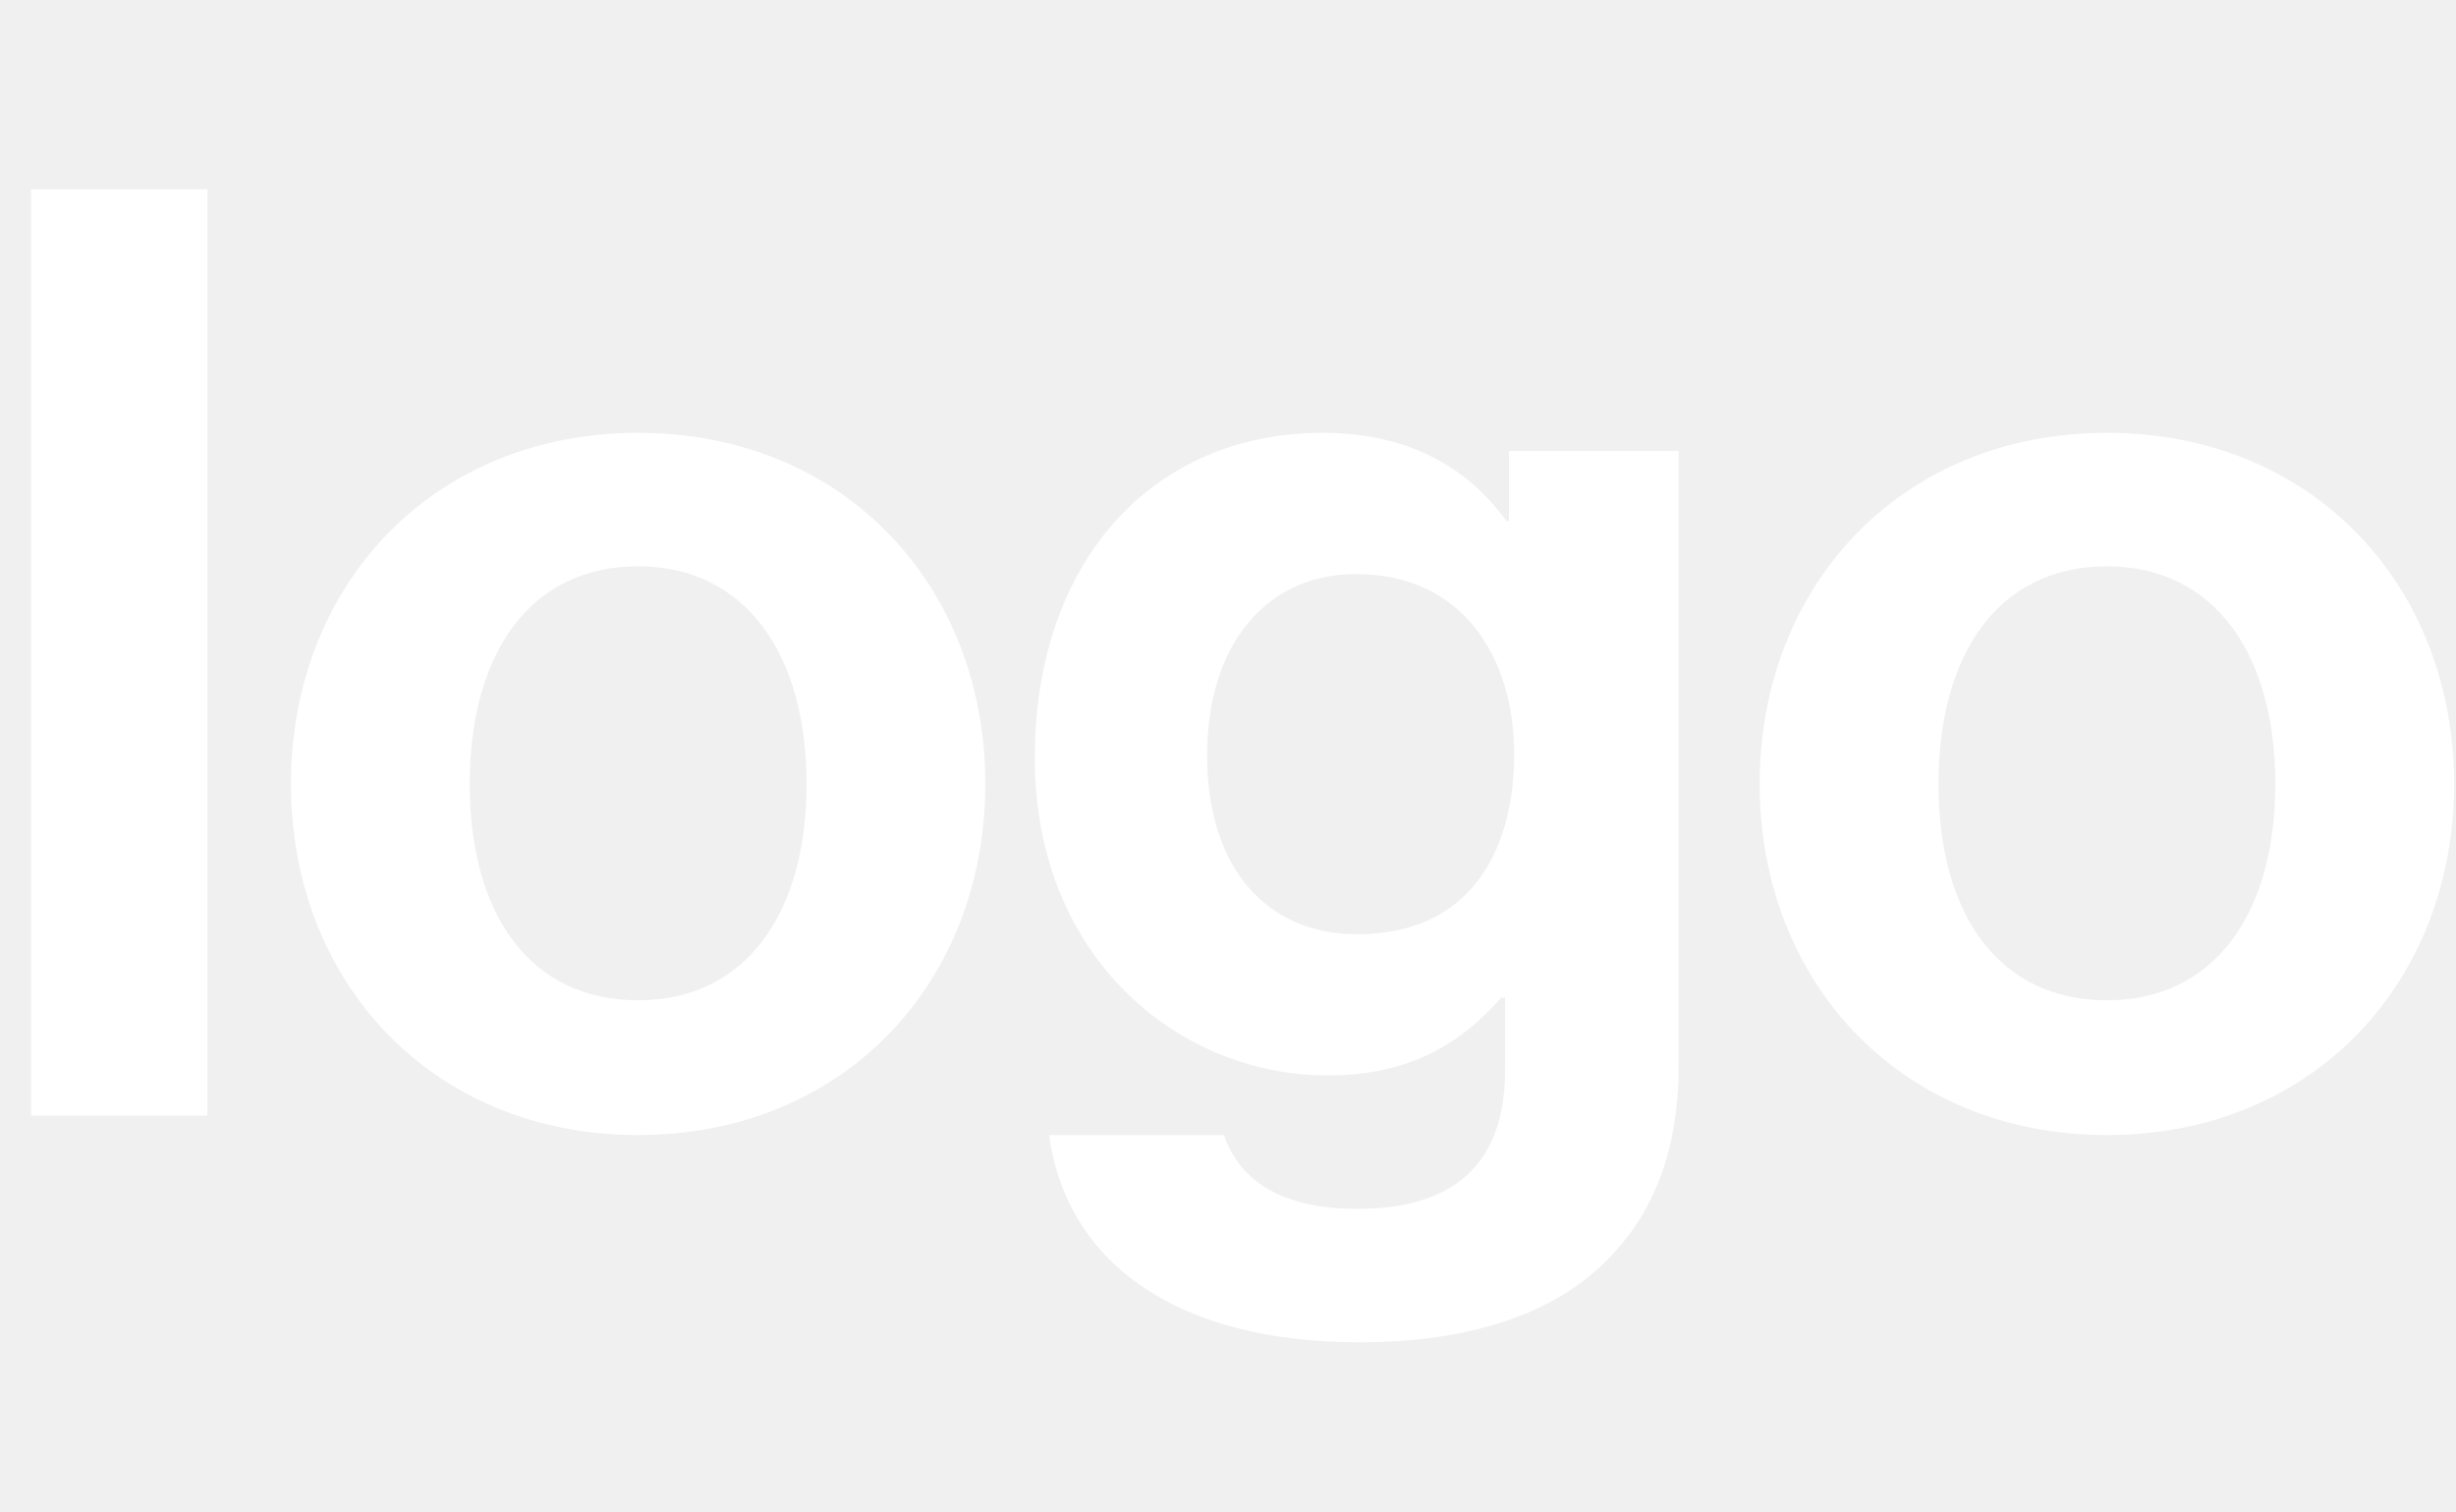
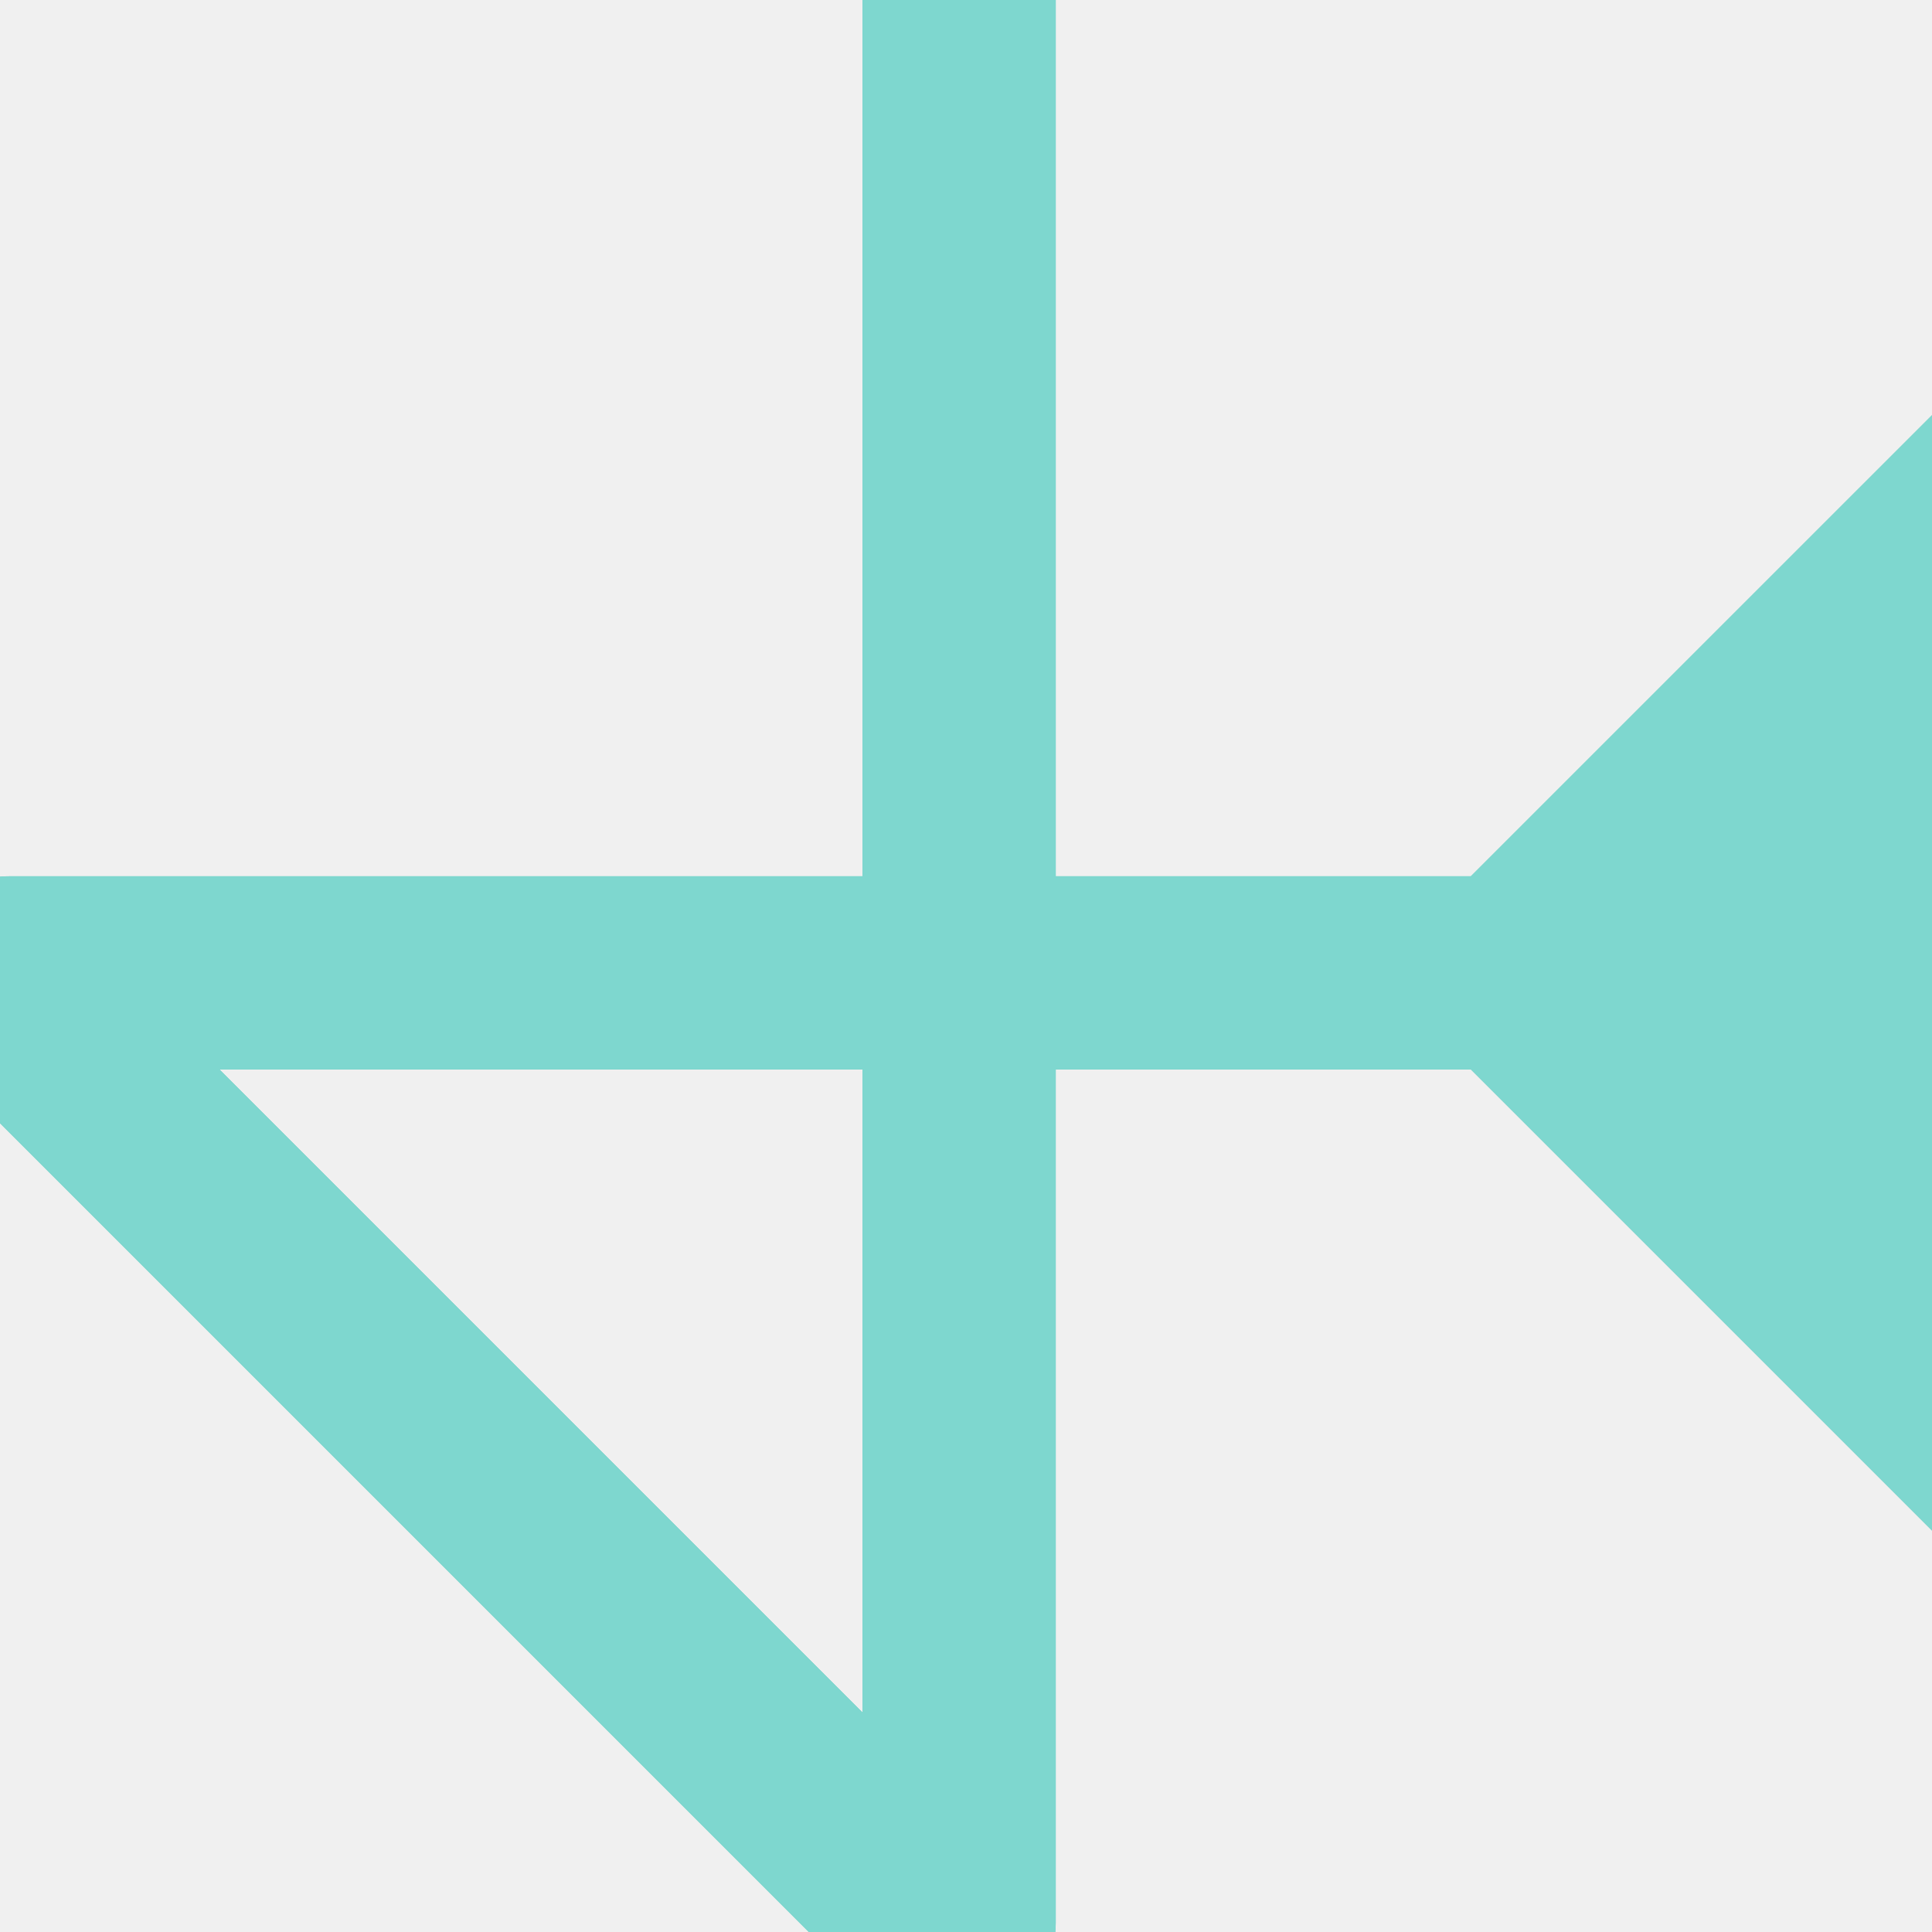
- <svg xmlns="http://www.w3.org/2000/svg" width="65" height="40" viewBox="0 0 65 40" fill="#fff">
-   <path d="M0.824 29.524H5.487V5.01H0.824V29.524Z" />
-   <path d="M16.888 30.038C22.34 30.038 26.077 25.992 26.077 20.747C26.077 15.501 22.34 11.455 16.888 11.455C11.437 11.455 7.7 15.501 7.7 20.747C7.7 25.992 11.437 30.038 16.888 30.038ZM16.888 26.472C14.008 26.472 12.431 24.175 12.431 20.747C12.431 17.318 14.008 14.987 16.888 14.987C19.734 14.987 21.346 17.318 21.346 20.747C21.346 24.175 19.734 26.472 16.888 26.472Z" />
-   <path d="M35.993 35.524C38.599 35.524 40.862 34.907 42.336 33.535C43.639 32.335 44.427 30.655 44.427 28.187V11.935H39.936V13.787H39.867C38.804 12.312 37.193 11.455 34.999 11.455C30.542 11.455 27.387 14.815 27.387 20.061C27.387 25.375 31.227 28.461 35.136 28.461C37.364 28.461 38.702 27.57 39.73 26.404H39.833V28.324C39.833 30.724 38.564 31.992 35.924 31.992C33.764 31.992 32.77 31.135 32.393 30.038H27.764C28.244 33.467 31.193 35.524 35.993 35.524ZM35.924 24.724C33.524 24.724 31.947 22.975 31.947 19.992C31.947 17.044 33.524 15.192 35.89 15.192C38.702 15.192 40.073 17.387 40.073 19.958C40.073 22.564 38.873 24.724 35.924 24.724Z" />
-   <path d="M55.761 30.038C61.212 30.038 64.95 25.992 64.95 20.747C64.95 15.501 61.212 11.455 55.761 11.455C50.31 11.455 46.572 15.501 46.572 20.747C46.572 25.992 50.31 30.038 55.761 30.038ZM55.761 26.472C52.881 26.472 51.304 24.175 51.304 20.747C51.304 17.318 52.881 14.987 55.761 14.987C58.607 14.987 60.218 17.318 60.218 20.747C60.218 24.175 58.607 26.472 55.761 26.472Z" />
+ <svg xmlns="http://www.w3.org/2000/svg" width="60" height="60" viewBox="0 0 60 60" fill="none">
+   <g clip-path="url(#clip0_236_1982)">
+     <path d="M32.787 0V-3H26.787V0H32.787ZM0.089 30.729L-2.032 32.85L-2.032 32.85L0.089 30.729ZM29.271 59.911L27.15 62.032L27.15 62.032L29.271 59.911ZM77.32 30.213L60 12.893L42.679 30.213L60 47.534L77.32 30.213ZM26.787 0V30.213H32.787V0H26.787ZM26.787 30.213V59.697H32.787V30.213H26.787ZM-2.032 32.85L27.15 62.032L31.392 57.79L2.21 28.608L-2.032 32.85ZM0.303 33.213H29.787V27.213H0.303V33.213ZM29.787 33.213H60V27.213H29.787V33.213ZM2.21 28.608C3.91 30.307 2.706 33.213 0.303 33.213V27.213C-2.639 27.213 -4.112 30.77 -2.032 32.85L2.21 28.608ZM26.787 59.697C26.787 57.294 29.693 56.09 31.392 57.79L27.15 62.032C29.23 64.112 32.787 62.639 32.787 59.697H26.787Z" fill="#6BC7BF" />
+     <path d="M32.787 0V-3H26.787V0H32.787ZM0.089 30.729L-2.032 32.85L-2.032 32.85L0.089 30.729ZM29.271 59.911L27.15 62.032L27.15 62.032L29.271 59.911ZM77.32 30.213L60 12.893L42.679 30.213L60 47.534L77.32 30.213ZM26.787 0V30.213H32.787V0H26.787ZM26.787 30.213V59.697H32.787V30.213H26.787ZM-2.032 32.85L27.15 62.032L31.392 57.79L2.21 28.608L-2.032 32.85ZM0.303 33.213H29.787V27.213H0.303V33.213ZM29.787 33.213H60V27.213H29.787V33.213ZM2.21 28.608C3.91 30.307 2.706 33.213 0.303 33.213V27.213C-2.639 27.213 -4.112 30.77 -2.032 32.85L2.21 28.608ZM26.787 59.697C26.787 57.294 29.693 56.09 31.392 57.79L27.15 62.032C29.23 64.112 32.787 62.639 32.787 59.697H26.787Z" fill="#7ED7CF" />
+   </g>
+   <defs>
+     <clipPath id="clip0_236_1982">
+       <rect width="60" height="60" fill="white" />
+     </clipPath>
+   </defs>
</svg>
